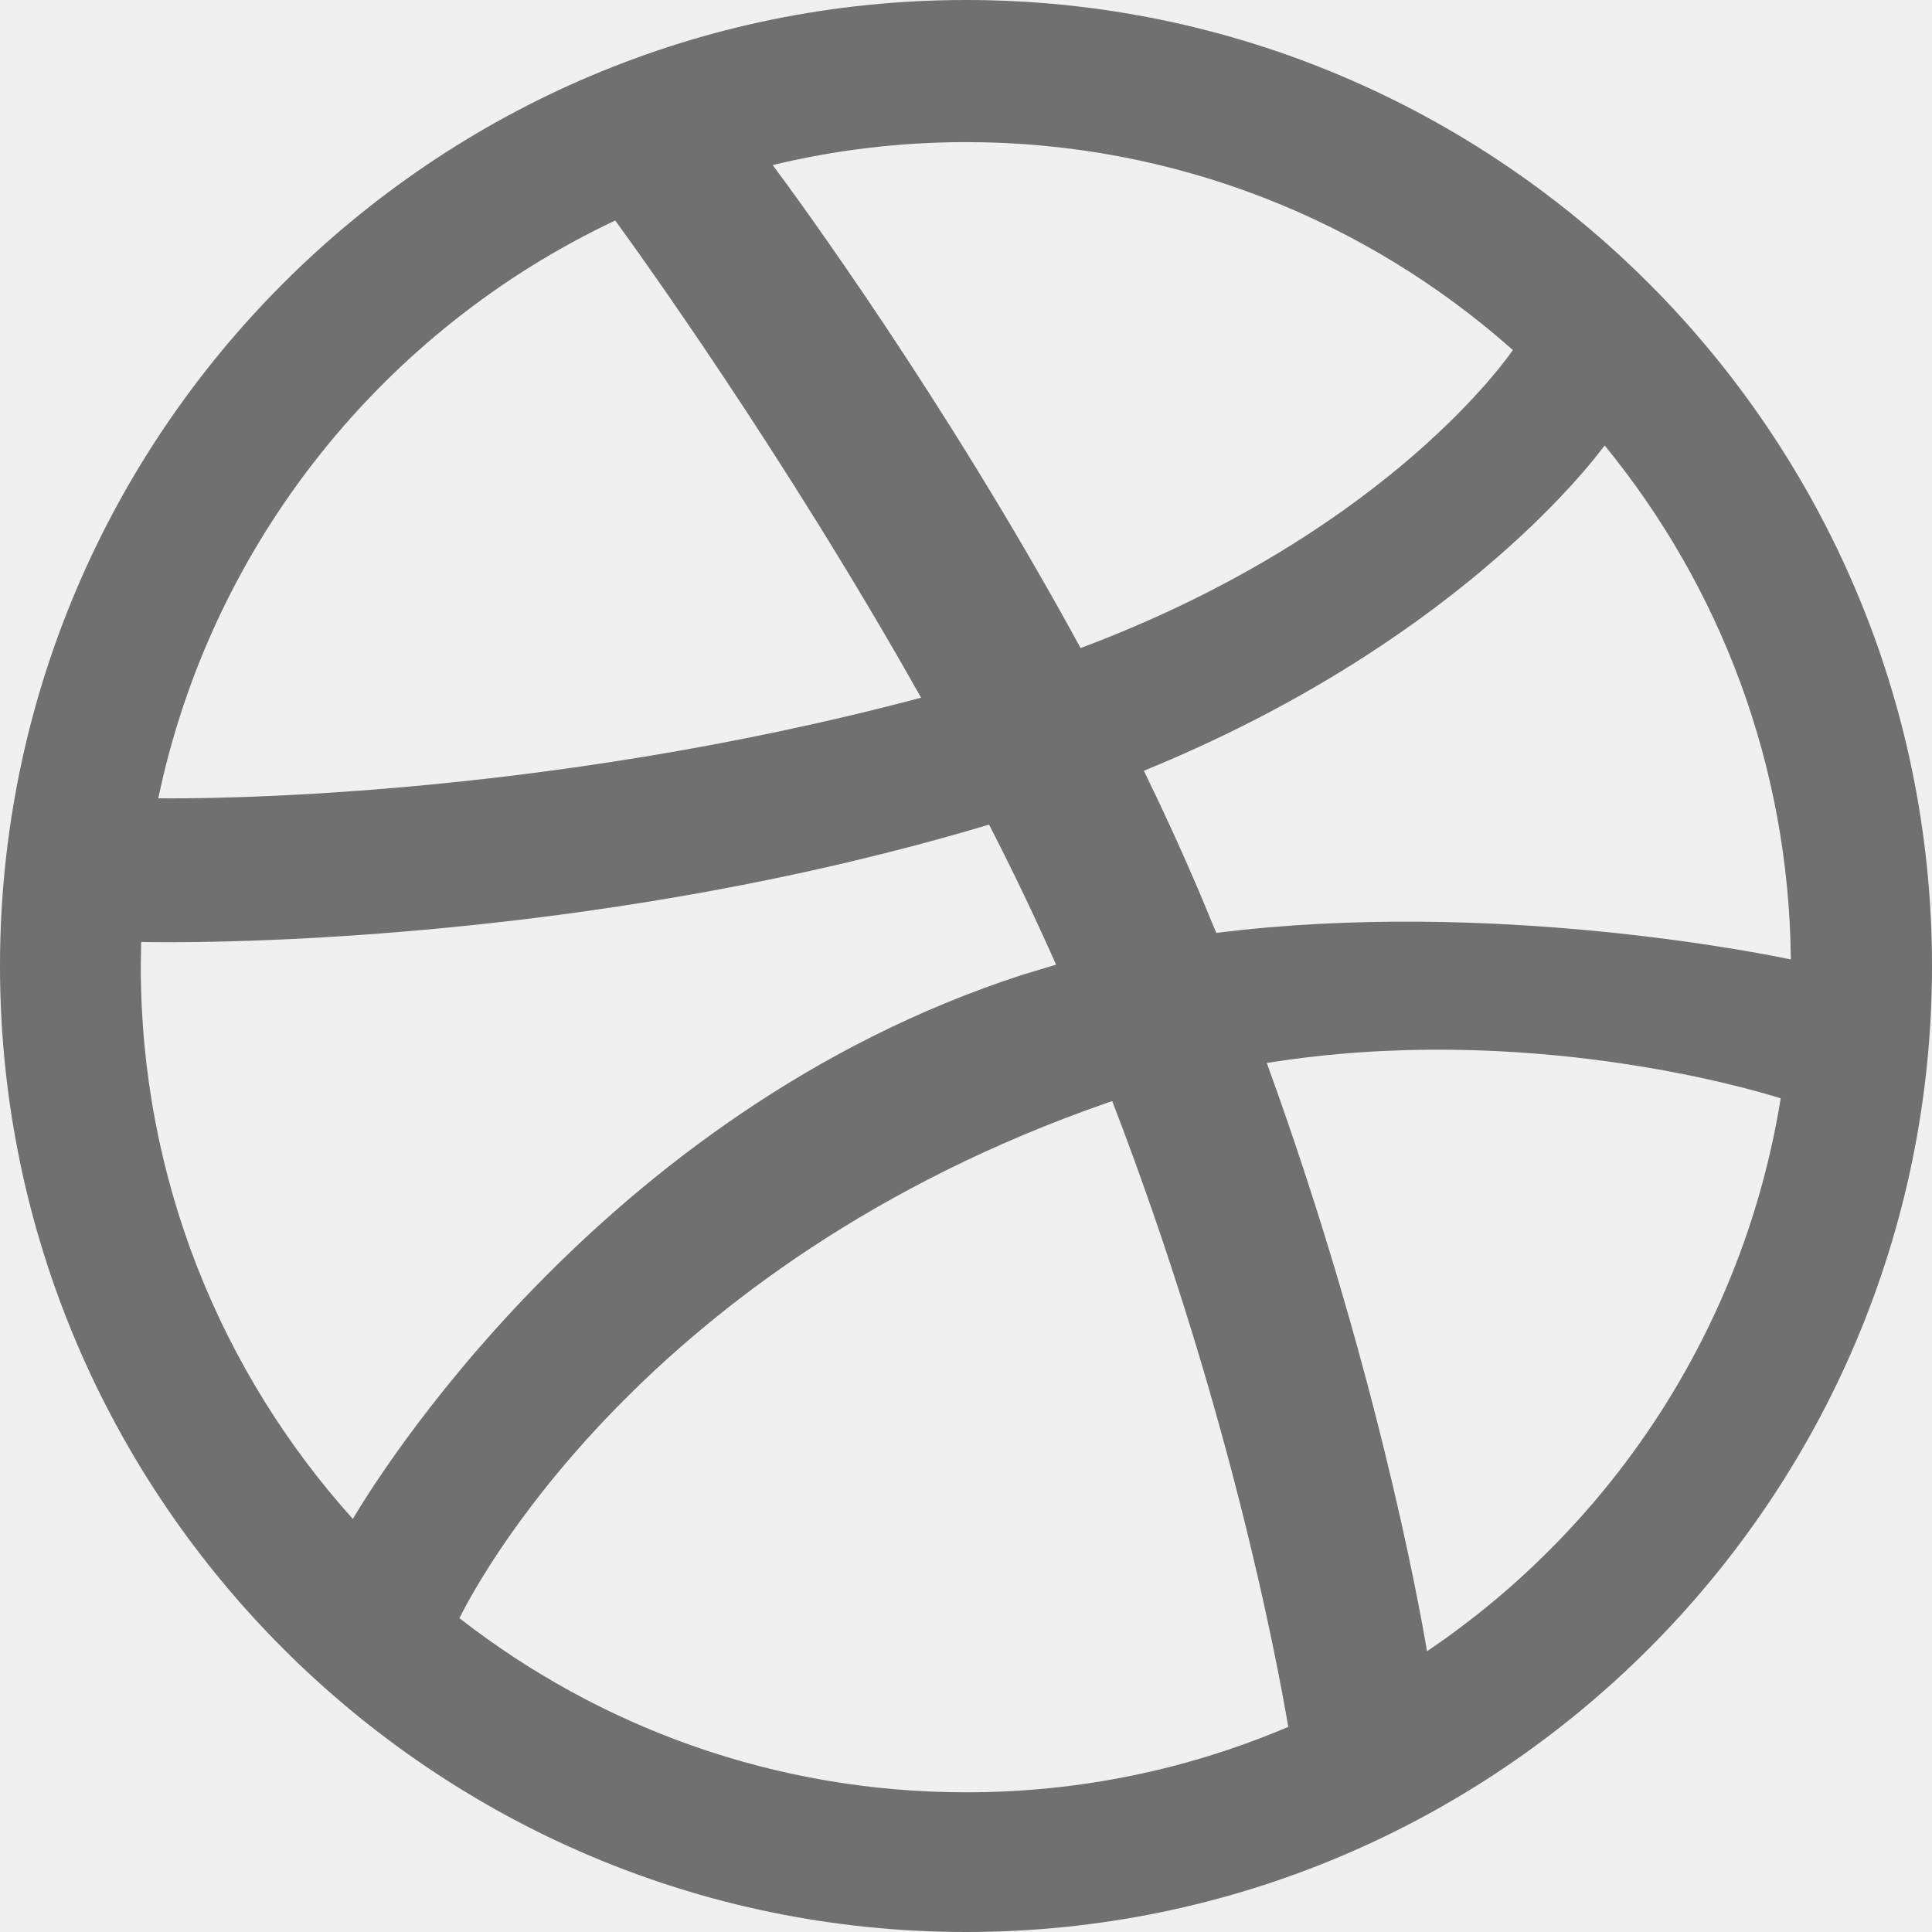
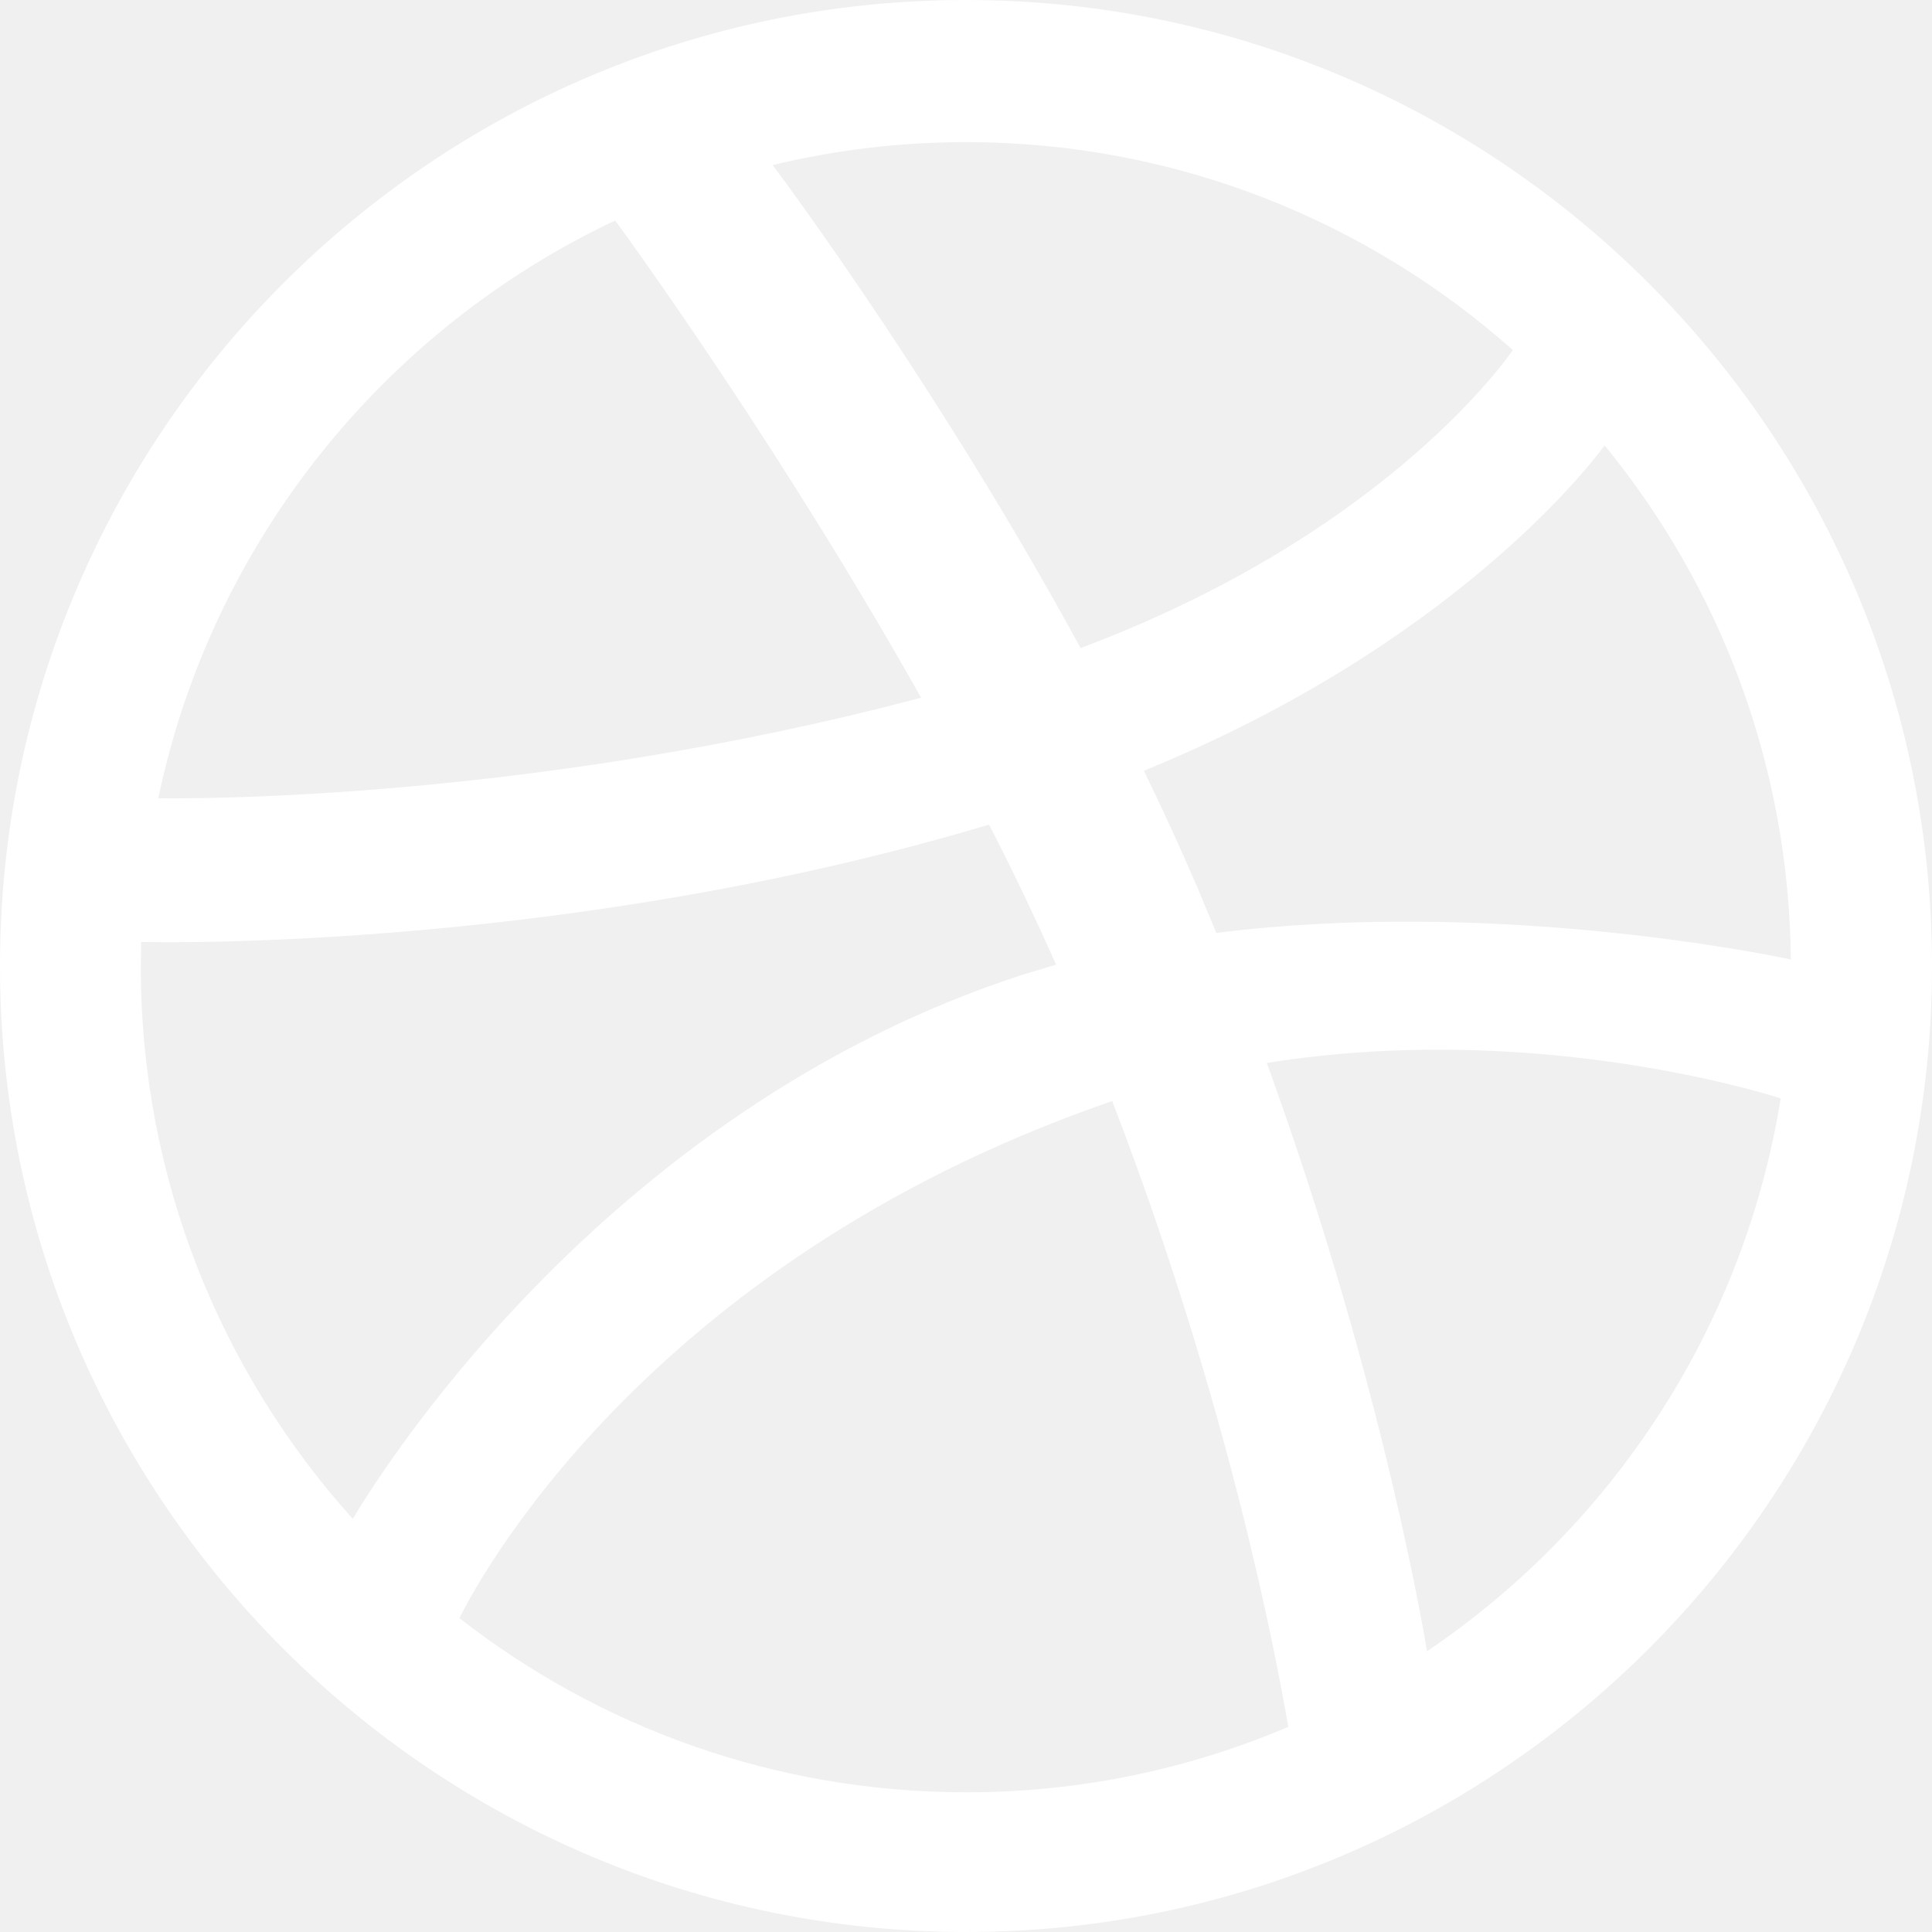
<svg xmlns="http://www.w3.org/2000/svg" viewBox="0 0 508.52 508.52" width="512px" height="512px">
-   <path d="M254.26,0C114.067,0,0,114.067,0,254.26s114.067,254.26,254.26,254.26     s254.26-114.067,254.26-254.26S394.452,0,254.26,0z M422.357,117.246c30.257,36.963,48.532,84.033,49.009,135.298     c-7.183-1.526-78.916-16.082-151.221-6.992l-4.672-11.219c-4.513-10.584-9.344-21.104-14.397-31.465     C381.39,170.1,417.781,123.443,422.357,117.246z M254.26,37.408c55.174,0,105.613,20.69,143.943,54.729     c-3.877,5.562-36.55,49.485-113.781,78.439c-35.596-65.377-75.038-119.089-81.045-127.13     C219.712,39.506,236.748,37.408,254.26,37.408z M161.932,58.035c5.721,7.85,44.527,61.626,80.505,125.604     c-101.577,26.983-191.044,26.602-200.77,26.475C55.746,142.703,101.164,86.703,161.932,58.035z M37.058,254.578l0.095-6.643     c9.503,0.222,114.767,1.557,223.177-30.893c6.261,12.173,12.173,24.536,17.639,36.868l-8.581,2.574     c-111.97,36.2-171.562,134.917-176.52,143.307C58.226,361.303,37.09,310.388,37.058,254.578z M254.228,471.747     c-50.185,0-96.46-17.099-133.296-45.83c3.909-7.946,47.896-92.932,170.386-135.616l1.43-0.477     c30.511,79.202,43.065,145.627,46.339,164.697C313.057,465.613,284.358,471.779,254.228,471.747z M375.605,434.625     c-2.225-13.222-13.825-76.786-42.175-154.844c68.046-10.901,127.829,6.96,135.266,9.312     C458.971,349.48,424.36,401.699,375.605,434.625z" fill="#707070" />
+   <path d="M254.26,0C114.067,0,0,114.067,0,254.26s114.067,254.26,254.26,254.26     s254.26-114.067,254.26-254.26S394.452,0,254.26,0z M422.357,117.246c30.257,36.963,48.532,84.033,49.009,135.298     c-7.183-1.526-78.916-16.082-151.221-6.992l-4.672-11.219c-4.513-10.584-9.344-21.104-14.397-31.465     C381.39,170.1,417.781,123.443,422.357,117.246z M254.26,37.408c55.174,0,105.613,20.69,143.943,54.729     c-3.877,5.562-36.55,49.485-113.781,78.439c-35.596-65.377-75.038-119.089-81.045-127.13     C219.712,39.506,236.748,37.408,254.26,37.408z M161.932,58.035c5.721,7.85,44.527,61.626,80.505,125.604     c-101.577,26.983-191.044,26.602-200.77,26.475C55.746,142.703,101.164,86.703,161.932,58.035z M37.058,254.578l0.095-6.643     c9.503,0.222,114.767,1.557,223.177-30.893c6.261,12.173,12.173,24.536,17.639,36.868l-8.581,2.574     c-111.97,36.2-171.562,134.917-176.52,143.307C58.226,361.303,37.09,310.388,37.058,254.578z M254.228,471.747     c-50.185,0-96.46-17.099-133.296-45.83c3.909-7.946,47.896-92.932,170.386-135.616l1.43-0.477     c30.511,79.202,43.065,145.627,46.339,164.697C313.057,465.613,284.358,471.779,254.228,471.747z M375.605,434.625     c-2.225-13.222-13.825-76.786-42.175-154.844c68.046-10.901,127.829,6.96,135.266,9.312     C458.971,349.48,424.36,401.699,375.605,434.625z" fill="#ffffff" />
</svg>
